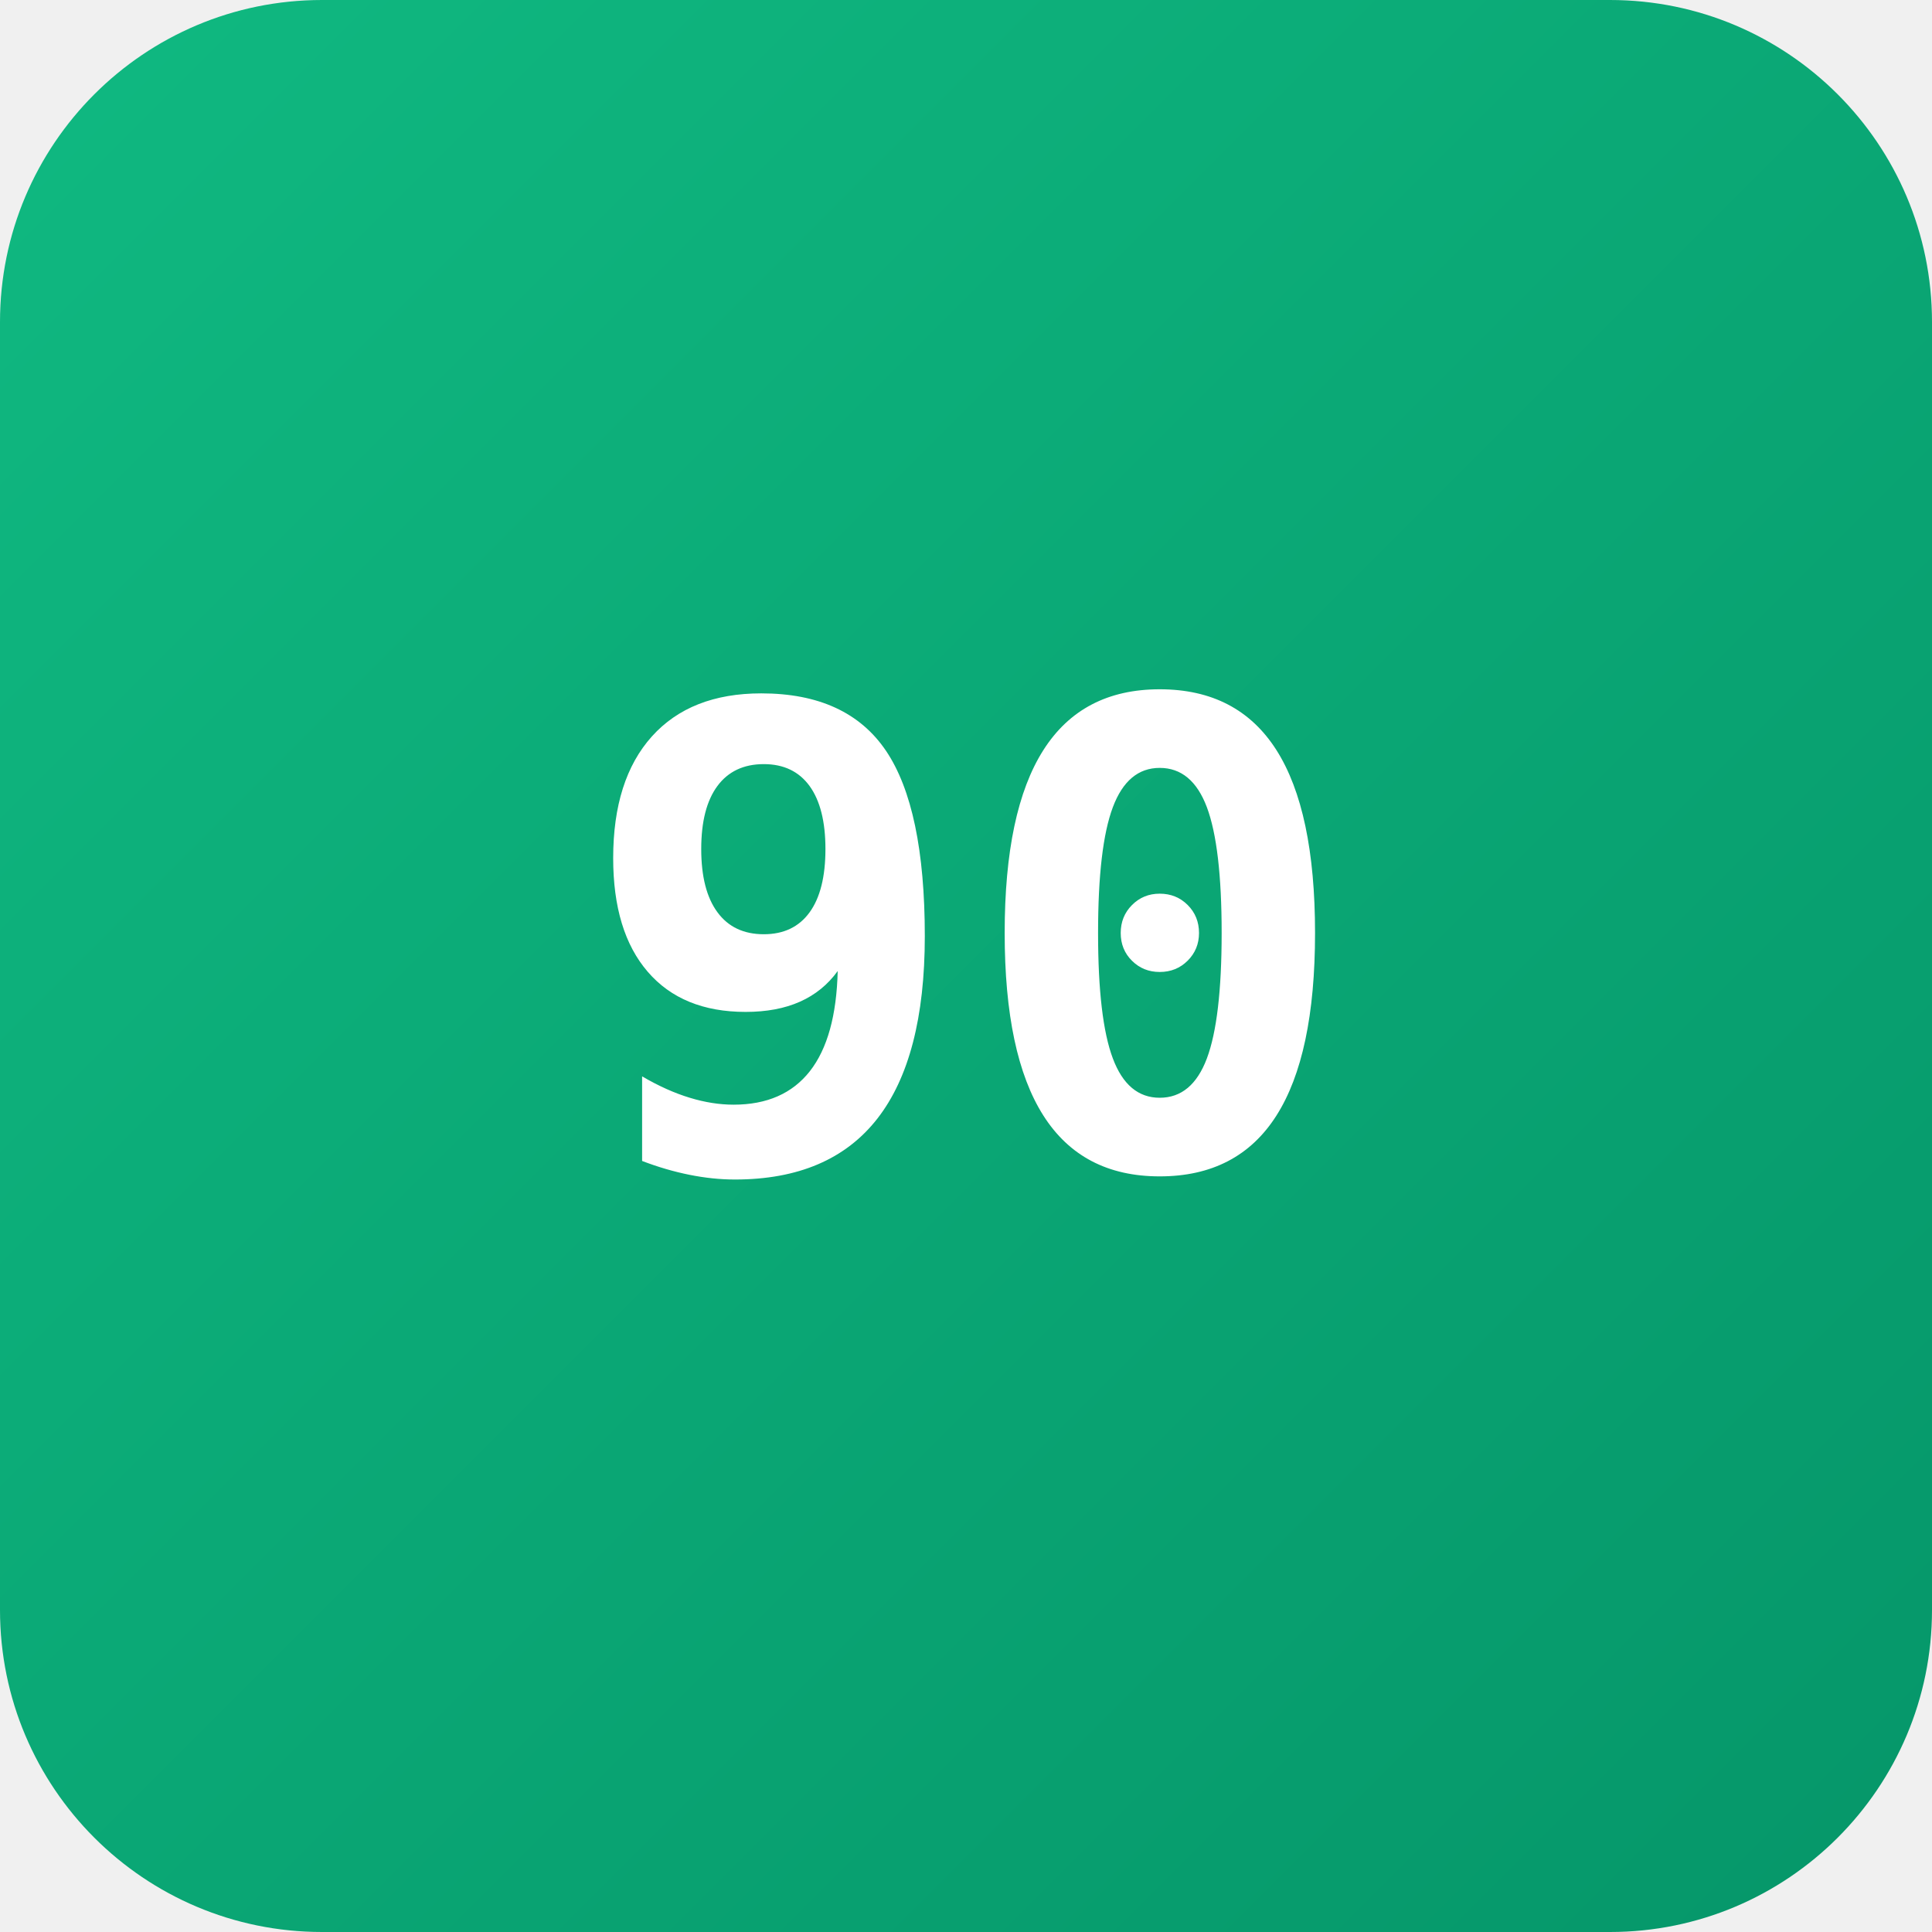
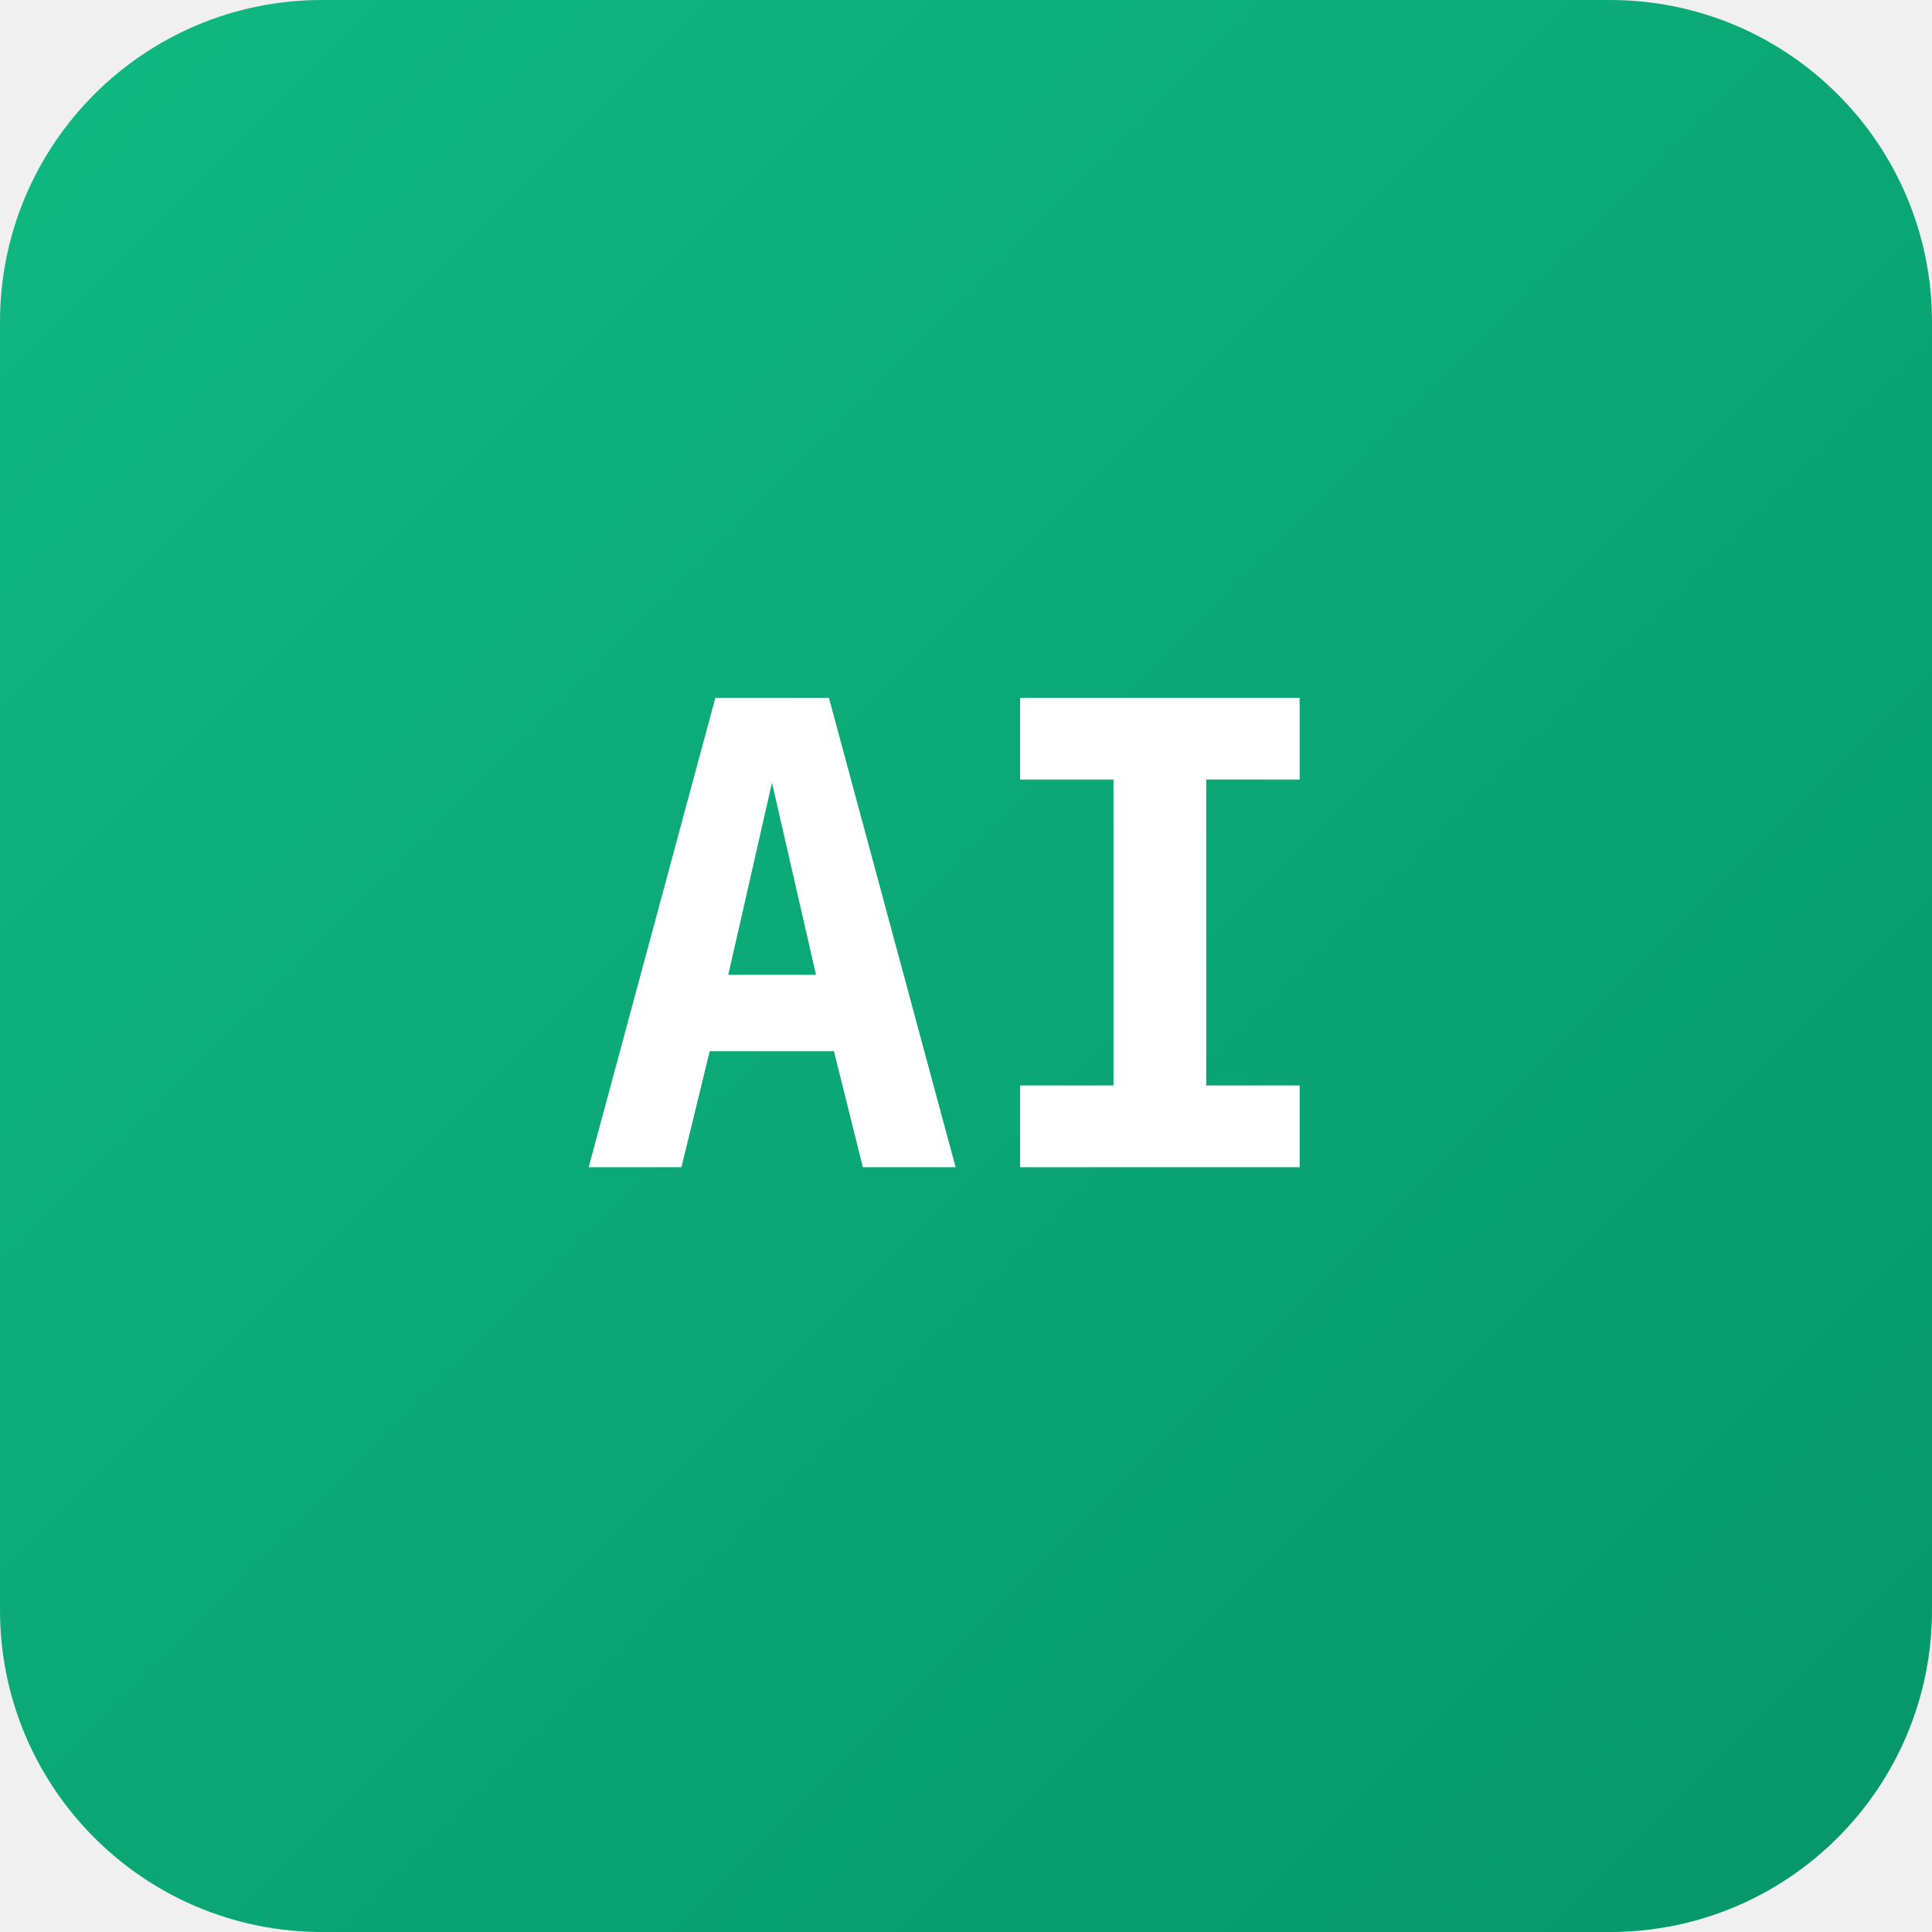
<svg xmlns="http://www.w3.org/2000/svg" width="192" height="192" viewBox="0 0 192 192">
  <defs>
    <linearGradient id="grad" x1="0%" y1="0%" x2="100%" y2="100%">
      <stop offset="0%" style="stop-color:#10b981;stop-opacity:1" />
      <stop offset="100%" style="stop-color:#059669;stop-opacity:1" />
    </linearGradient>
  </defs>
  <rect width="192" height="192" rx="32" fill="url(#grad)" />
-   <text x="96" y="116" font-family="ui-monospace, SFMono-Regular, Menlo, Monaco, Consolas, monospace" font-size="64" font-weight="bold" fill="white" text-anchor="middle">90</text>
+   <text x="96" y="116" font-family="ui-monospace, SFMono-Regular, Menlo, Monaco, Consolas, monospace" font-size="64" font-weight="bold" fill="white" text-anchor="middle">AI</text>
</svg>
